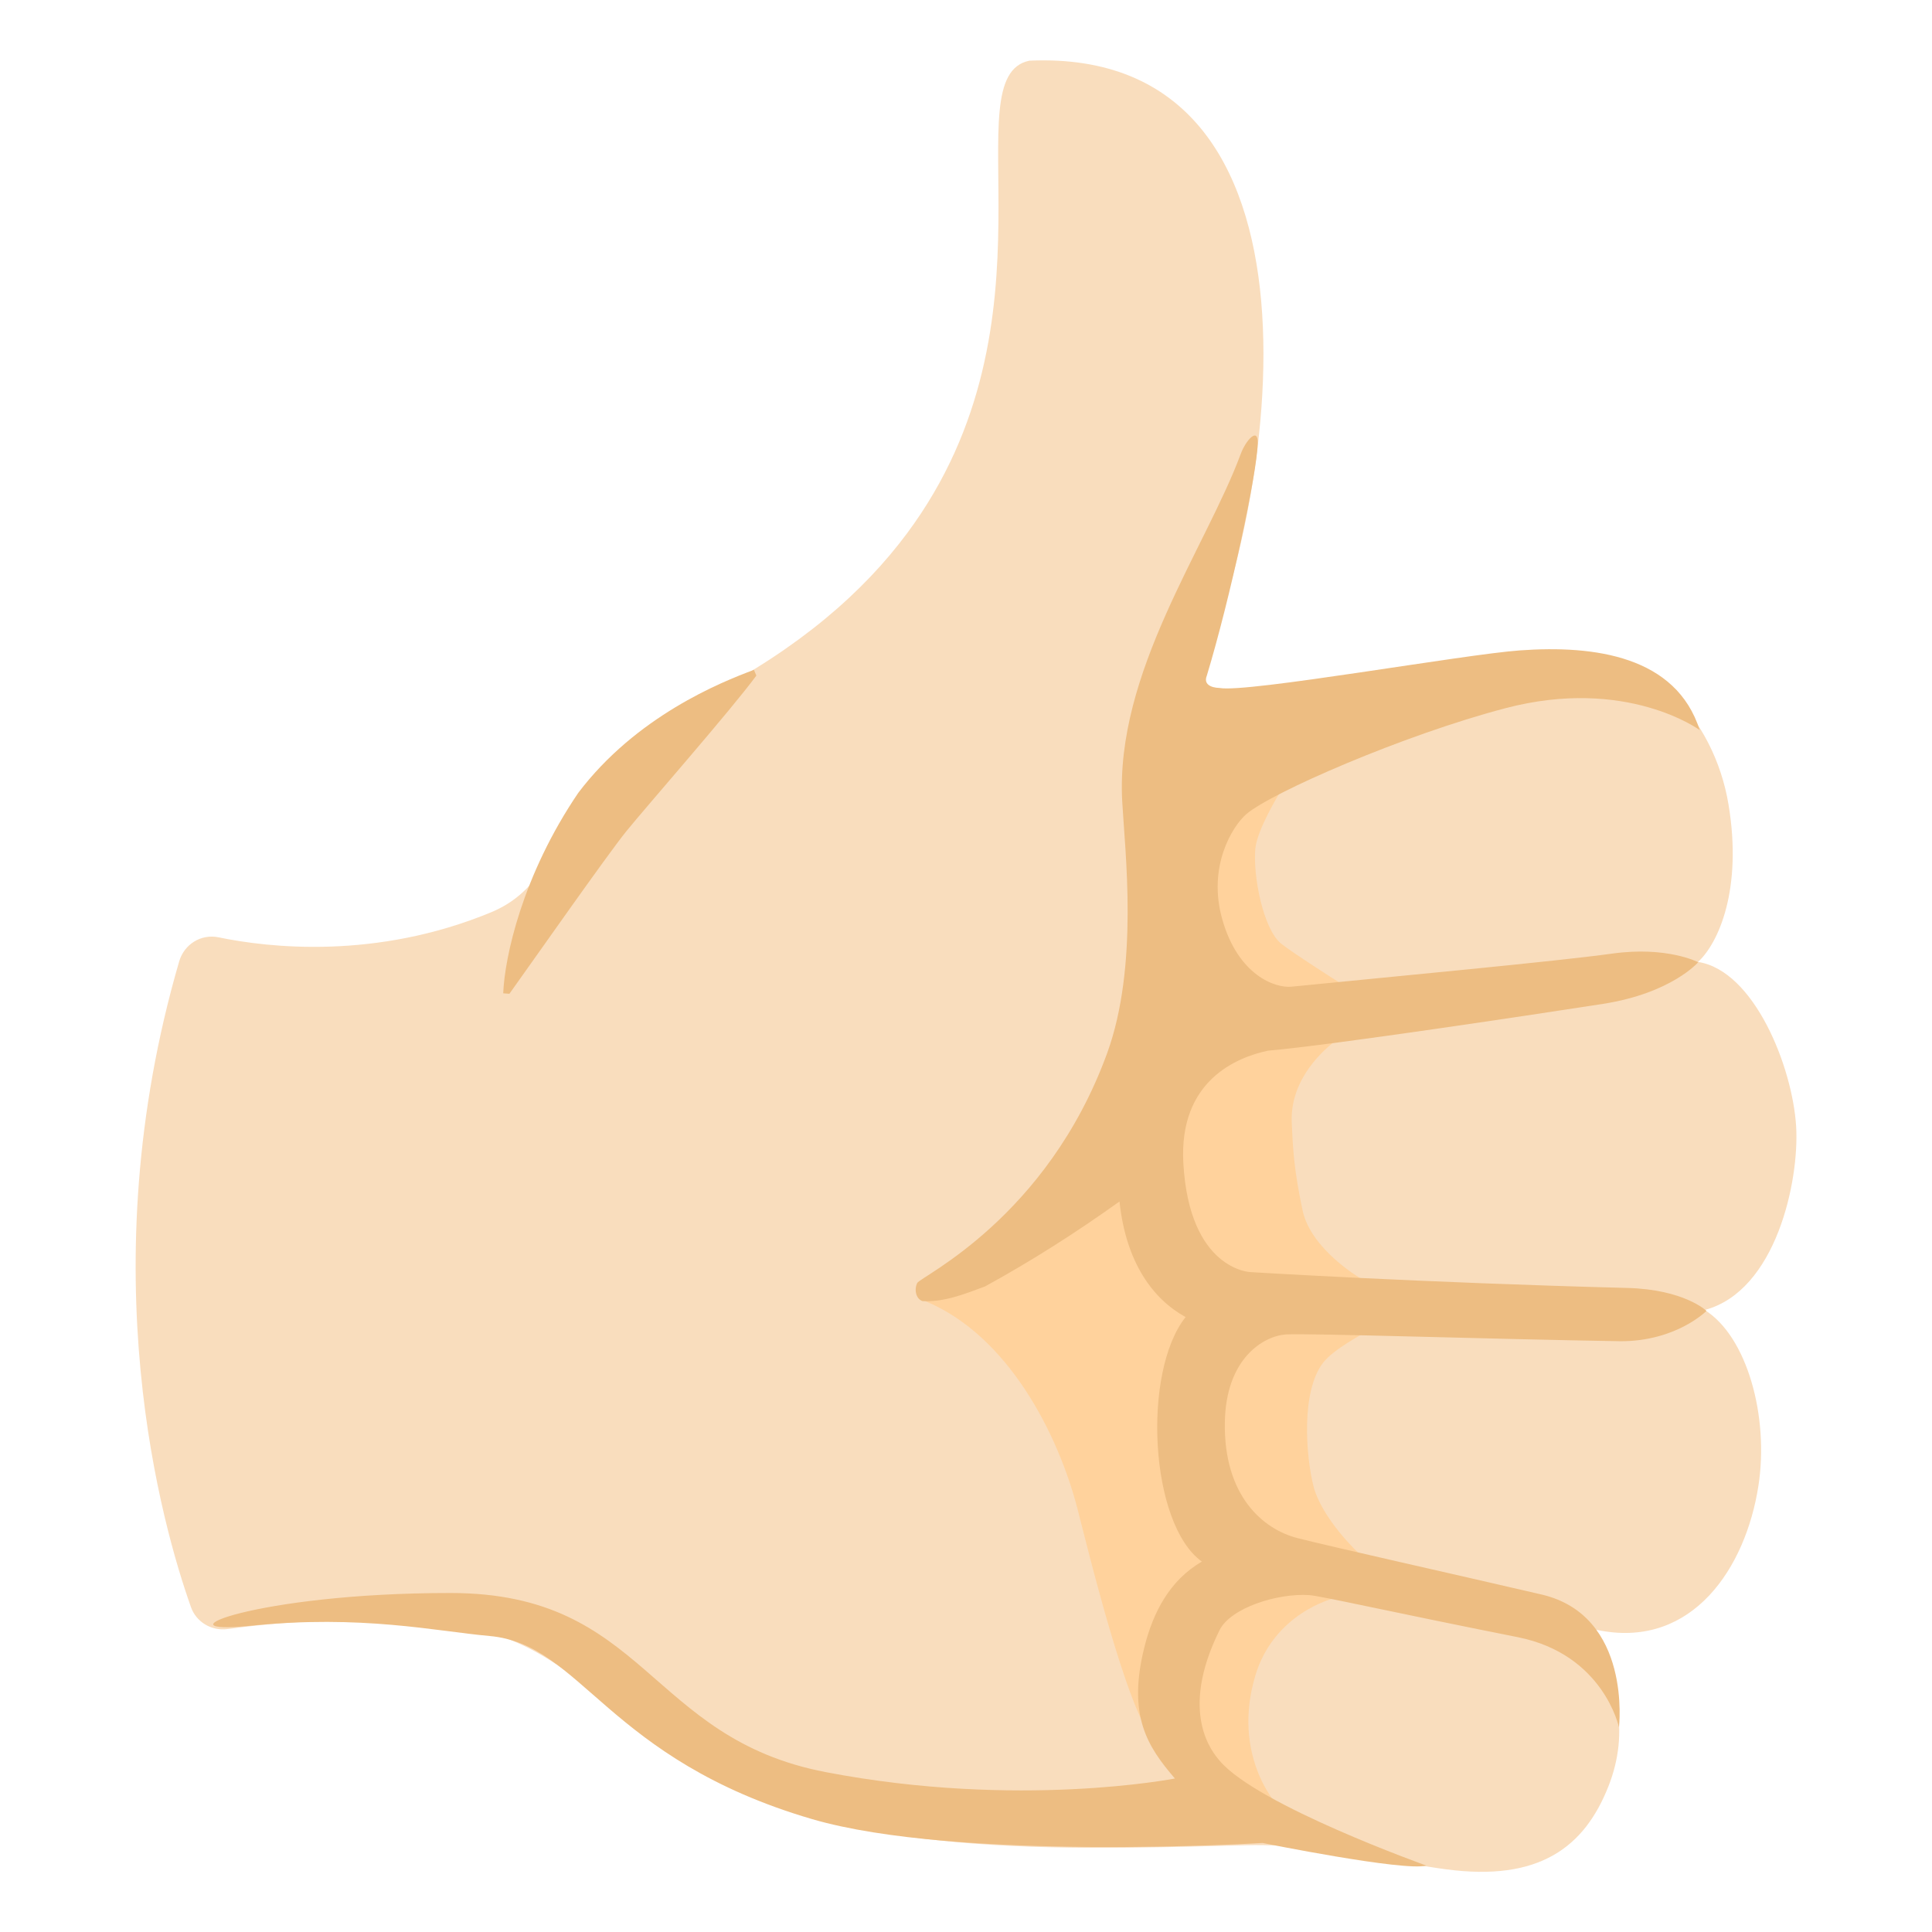
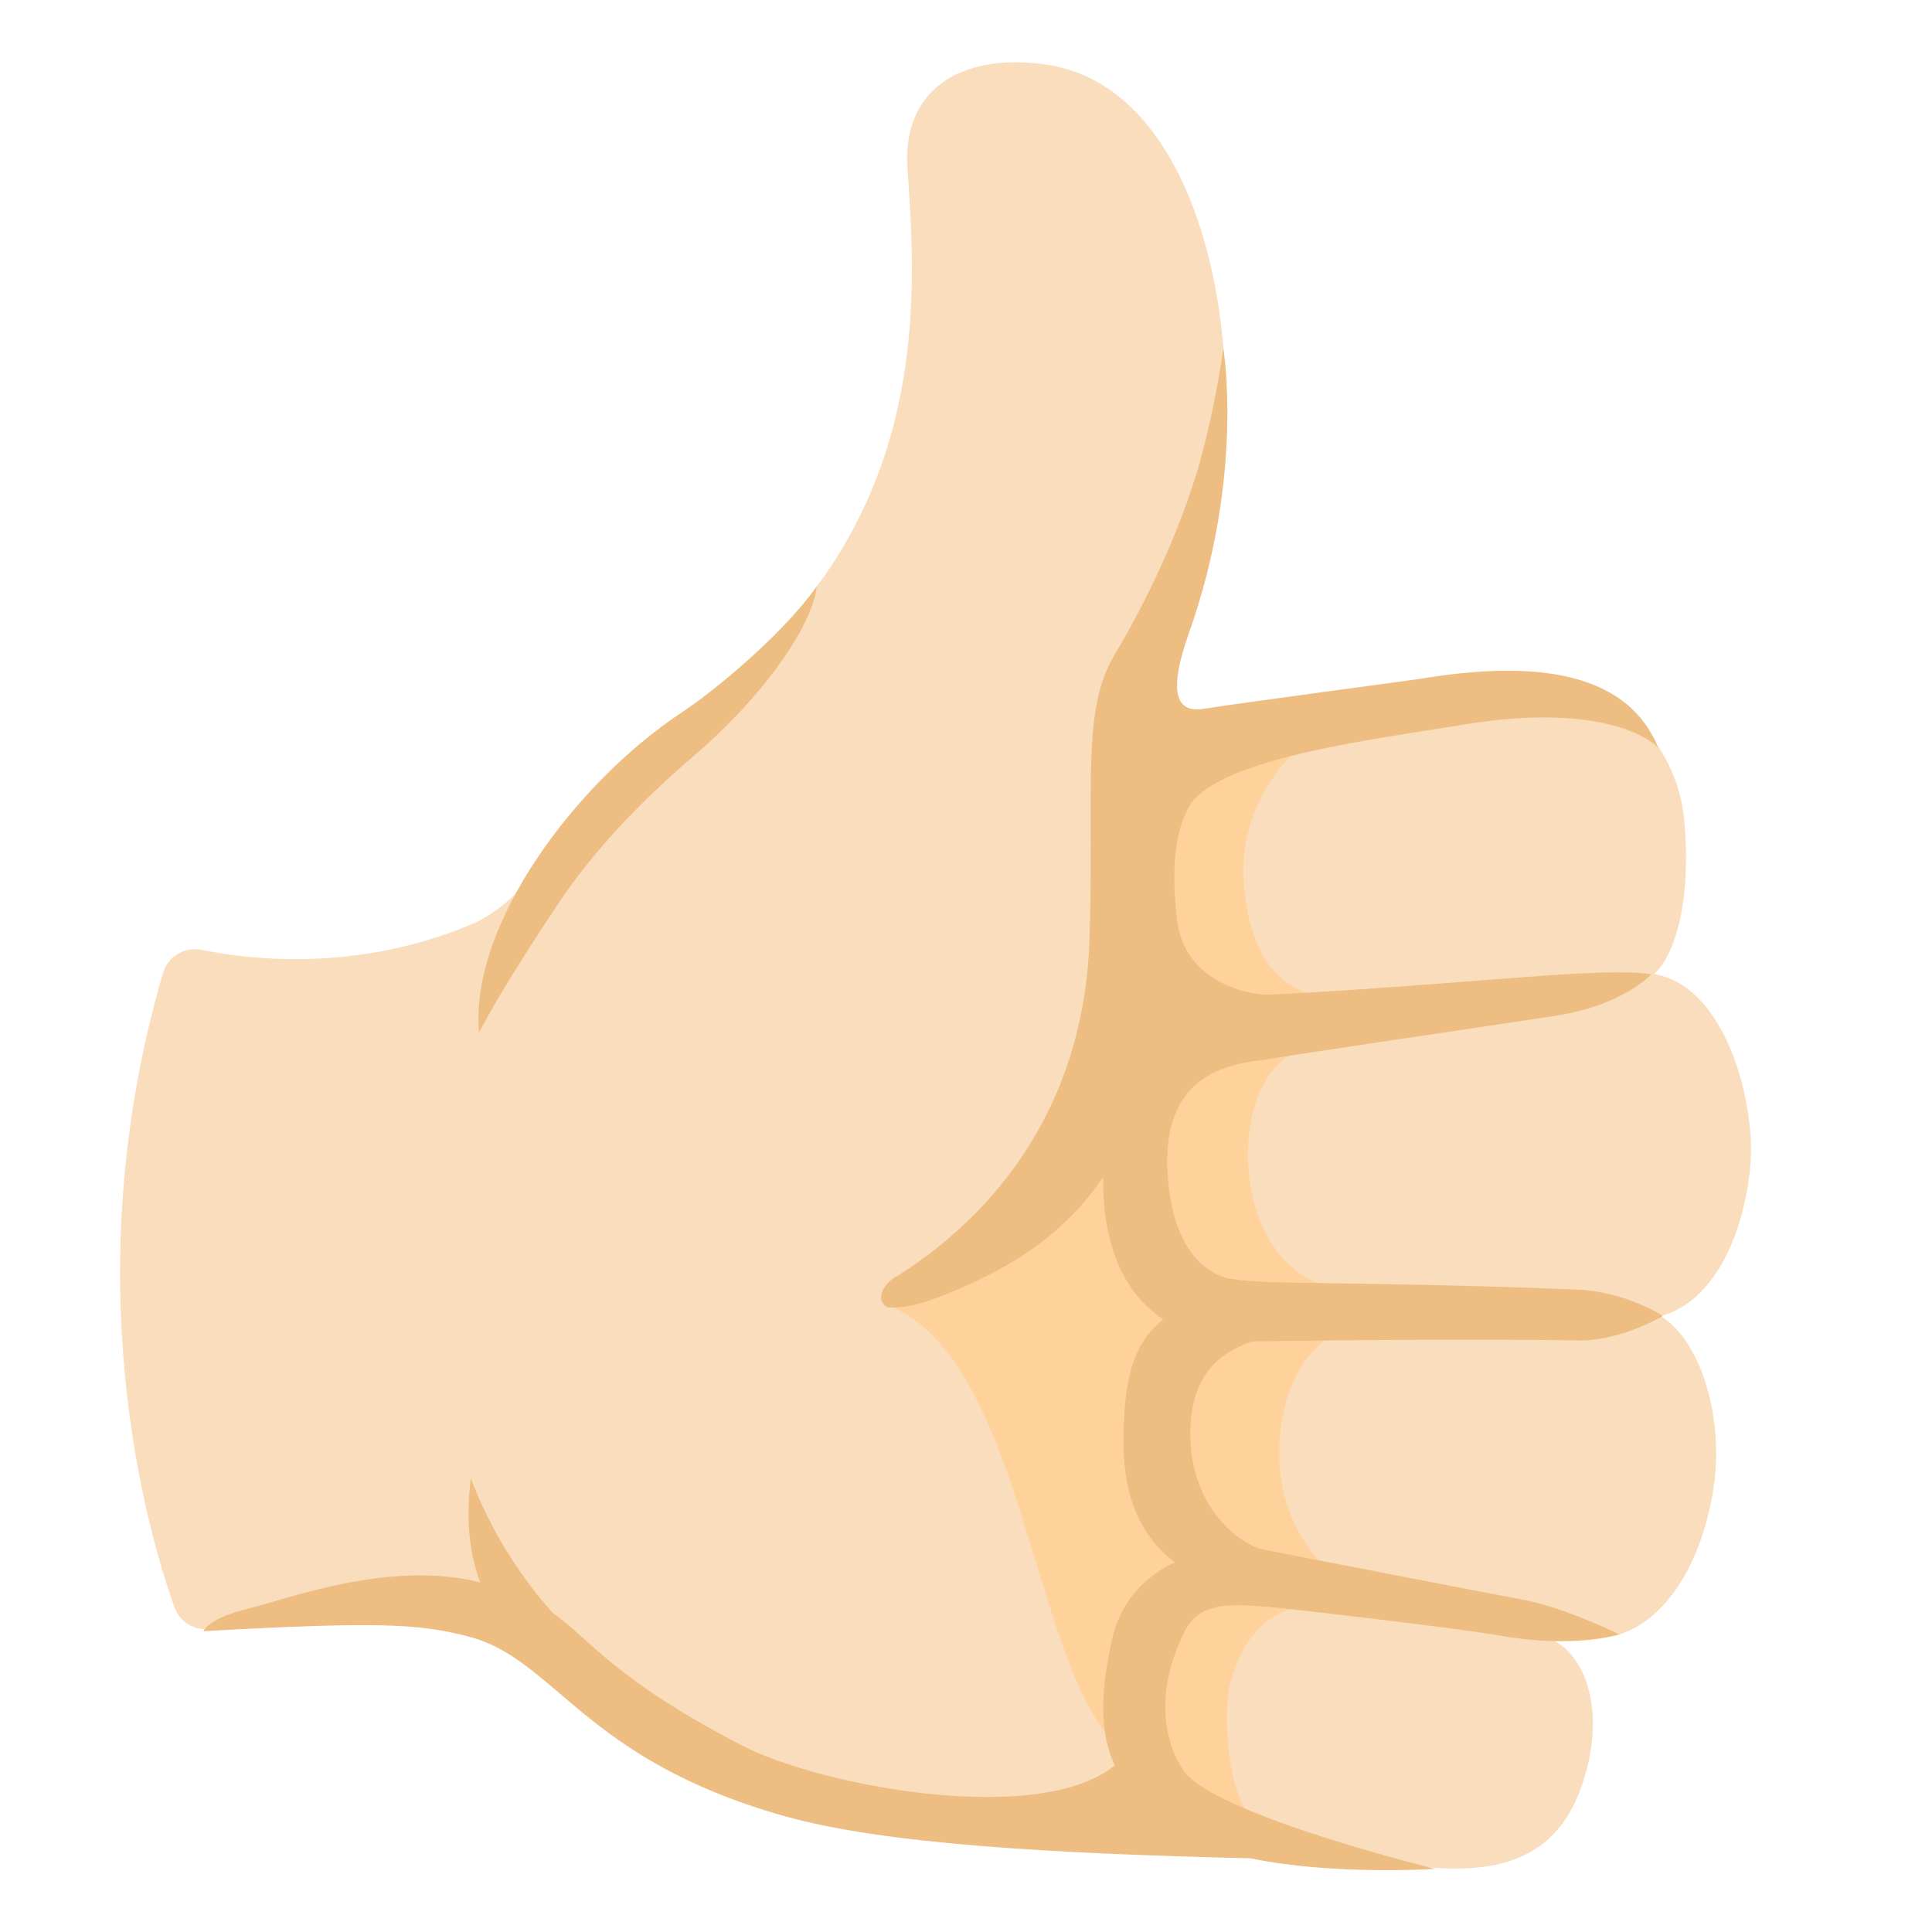
<svg xmlns="http://www.w3.org/2000/svg" version="1.1" id="f44d" x="0px" y="0px" viewBox="0 0 128 128" style="enable-background:new 0 0 128 128;" xml:space="preserve">
-   <path style="fill:#F9DDBD;" d="M112.94,86.79c4.74-1.26,6.27-8.56,6.06-12.15c-0.24-3.96-2.78-10.33-6.5-10.91  c1.36-1.25,2.95-4.82,2.02-10.42c-0.96-5.81-5.47-10.43-10.25-9.72c-0.6,0.09-10.65,1.16-17.85,2.3c-7.2,1.14-7.55,0.25-7.55,0.25  C84.75,33.41,89.05,3.1,68.2,4.02c-5.18,1.06,2.41,17.18-8.11,31.32c-2.87,3.86-7.1,7.58-13.3,10.8c-3.29,2.09-6.41,5.06-8.22,7.53  c-2.24,3.05-3,5.51-6.03,6.77c-7.63,3.16-14.74,2.35-18.06,1.66c-1.16-0.24-2.28,0.46-2.61,1.6c-5.98,20.51-1.1,37.47,0.78,42.77  c0.35,1,1.37,1.6,2.42,1.46c5.08-0.69,9.08-0.71,15.26-0.12c5.94,0.56,9.25,4.99,13.71,7.93c10.07,7.4,24.76,6.86,38.54,6.51  c2.97-0.07,5.85,0.36,8.64,0.72c1.41,0.36,2.91,0.65,4.54,0.87c6.25,0.85,9.23-1.49,10.81-5.51c1.38-3.52,0.81-7.27-2.28-10.66  c0.66,0.15,1.27,0.28,1.79,0.37c6.05,1.1,9.57-4.13,10.42-9.6C117.21,93.87,115.76,88.55,112.94,86.79z" />
-   <path style="fill:#FFD29C;" d="M90.18,84.72c0,0-3.33-1.92-3.88-4.53c-0.55-2.61-0.64-3.91-0.72-5.88  c-0.12-3.27,2.92-5.36,2.92-5.36l0.21-3.87c0,0-3.07-1.95-3.83-2.56c-1.18-0.95-1.88-4.49-1.71-6.3c0.12-1.27,1.61-3.69,1.61-3.69  c-7.2,0.43-7.53,8.82-7.46,11.62c0.1,3.31-1.35,7.8-3.43,11.3c-2.68,4.5-12.12,10.49-12.6,10.75c5.5,2.26,8.81,8.81,10.09,13.74  c0.63,2.42,3.34,13.7,5.14,15.44c0.47,0.67,4.97,3.63,8.03,4.12c0,0-2.94-3.22-1.39-8.46c1.23-4.16,5.15-5.13,5.15-5.13l1.74-2.97  c0,0-2.49-2.31-3.04-4.52c-0.47-1.89-0.85-6.21,0.66-8.15c0.68-0.88,2.71-1.95,2.71-1.95L90.18,84.72z" />
  <g>
-     <path style="fill:#EDBD82;" d="M50.11,44.76c-1.63,2.23-7.36,8.76-8.62,10.32c-1.26,1.56-6.14,8.52-7.74,10.76l-0.41-0.03   c0.09-2.39,1.27-7.83,4.97-13.28c3.84-5.07,9.41-7.32,11.64-8.15L50.11,44.76z" />
-     <path style="fill:#EDBD82;" d="M107.82,85.33c-13.6-0.35-24.98-1.05-24.98-1.05s-4.04-0.14-4.44-7.21   c-0.31-5.5,3.57-7.03,5.61-7.46c4.25-0.37,17.86-2.43,22.19-3.1c4.55-0.71,6.31-2.76,6.31-2.76s-2.06-1.08-5.71-0.57   c-3.66,0.51-14.32,1.5-21.23,2.19c-1.08,0.11-3.54-0.75-4.59-4.46c-0.99-3.47,0.65-6.15,1.59-6.97c1.63-1.41,10.41-5.25,17.17-7.02   c8.03-2.11,12.87,1.45,12.87,1.45c-1.56-4.89-6.94-5.64-11.91-5.28c-3.7,0.26-18.09,2.83-19.9,2.49c-0.62-0.02-1.06-0.27-0.85-0.8   c1.57-5.18,3.34-13.46,3.38-15.43c0.02-1.09-0.8-0.17-1.13,0.73c-2.32,6.25-8.32,14.48-7.85,23.02c0.18,3.3,1.11,10.88-1,16.68   C69.36,80.71,60.98,84.58,60.77,85c-0.21,0.42-0.1,1.04,0.34,1.2c1.41,0.09,2.84-0.48,4.15-0.97c3.07-1.68,6.05-3.58,8.91-5.63   c0.43,4.09,2.25,6.49,4.38,7.66c-2.89,3.63-2.39,13.72,1.08,16.2c-2.15,1.24-3.24,3.39-3.81,5.66c-1.14,4.56,0.21,6.6,2.02,8.71   c0,0-10.34,2.03-23.12-0.42c-11.83-2.26-11.88-11.87-24.88-11.87c-13,0-19.67,2.82-13.23,2.17c7.35-0.75,12.26,0.36,15.83,0.68   c6.11,0.54,7.75,8.14,21.36,12.13c9.64,2.82,29.85,1.58,29.85,1.58s9.38,1.9,10.85,1.5c0,0-11.18-3.99-13.68-6.93   c-0.48-0.56-2.75-3.17-0.02-8.67c0.73-1.47,3.82-2.46,5.94-2.32c0.75,0.05,5.43,1.12,13.83,2.79c5.68,1.14,6.69,5.97,6.69,5.97   s0.88-7.4-5.13-8.8c-5.71-1.33-13.92-3.16-16.18-3.74c-2.26-0.58-4.89-2.79-4.8-7.68c0.07-4.25,2.59-5.72,4.06-5.81   s13.5,0.31,22.17,0.45c3.69,0,5.68-2.01,5.68-2.01S111.59,85.43,107.82,85.33z" />
+     <g>
+       <g>
+         <path style="fill:#F9DDBD;" d="M110.03,87.19c4.66-1.24,6.22-8.41,5.95-11.93c-0.39-5.17-2.73-10.14-6.39-10.72     c1.33-1.23,2.5-4.68,1.99-10.23c-0.47-5.07-4.57-9.23-10.07-9.54c0,0-6.45,0.04-18.49,2.95c-3.54,0.86-7.81,2.05-5.31-4.88     c1.31-3.63,3.24-8.82,3.47-14.41c0.43-10.68-3.14-23.04-12.06-24.18c-5.68-0.73-9.34,1.85-9,6.89     c0.58,8.58,1.96,24.84-15.04,36.13c-7.15,4.75-8.62,11.81-13.99,14.03c-7.49,3.1-14.47,2.3-17.74,1.63     c-1.14-0.23-2.24,0.45-2.56,1.57c-5.88,20.13-1.08,36.79,0.77,41.99c0.35,0.98,1.34,1.57,2.37,1.43     c4.99-0.68,8.91-0.69,14.99-0.12c5.84,0.55,9.08,4.9,13.46,7.79c9.89,7.26,24.31,6.73,37.84,6.4c2.91-0.07,11.35,1.35,12.94,1.57     c6.14,0.83,10-0.39,11.67-5.36c1.79-5.32-0.16-8.91-2.15-9.61c0,0,1.78,0.06,3.4-0.07c3.81-0.31,6.61-4.53,7.44-9.9     C114.22,94.14,112.8,88.92,110.03,87.19z" />
+         <path style="fill:#FFD29C;" d="M88.13,85.24c-6.38-1.39-7.01-12.68-2.67-15.35c1.64-1.01,1.27-4.08,1.27-4.08     c-2.09-0.61-4.02-2.68-4.34-7.47c-0.33-5,3.11-8.23,3.11-8.23s-5.03-0.36-7.17,2.69c-2.69,3.83-4.58,14.5-6.47,19.37     c-2.39,6.17-7.76,11.51-12.73,14.44c7.41,3.22,9.06,18.62,12.73,25.93c3.66,7.3,11.08,8.02,10.78,7.57     c-1.46-2.21-1.54-6.92-1.17-8.44c1.41-5.86,5.93-5.34,5.93-5.34l0.63-2.26c0,0-3.28-2.73-3.28-7.73c0-5.72,3.15-7.63,3.15-7.63     L88.13,85.24z" />
+       </g>
+       <path style="fill:#EDBD82;" d="M31.74,68.41c0,0,1.25-2.58,5.34-8.68c1.74-2.6,4.55-5.95,8.86-9.63    c4.45-3.79,7.85-8.49,8.17-11.25c-1.89,2.73-6.21,6.54-9.04,8.42C38.12,51.89,31.09,61.3,31.74,68.41z" />
+     </g>
+     <path style="fill:#EDBD82;" d="M83.69,102.66c-1.41-0.28-4.91-2.69-4.83-7.85c0.06-4.42,2.77-5.43,4.07-5.94   c0,0,13.06-0.2,21.74-0.06c2.82,0,5.5-1.63,5.5-1.63s-2.49-1.61-5.65-1.74c-14.26-0.57-20.58-0.3-22.81-0.7   c0,0-3.97-0.14-4.36-7.08c-0.41-7.29,5.27-7.22,6.69-7.49s15.47-2.32,19.06-2.88c4.47-0.7,6.29-2.73,6.29-2.73s-0.8-0.27-4.87-0.06   c-3.62,0.18-13.07,1.06-20.47,1.4c-1.07,0.05-5.59-0.69-6.08-5.01c-0.27-2.36-0.32-5.18,0.63-7.09c1.31-3.51,12.44-4.8,18.15-5.76   c10.27-1.72,13.11,1.49,13.11,1.49c-2.22-5.41-8.98-5.68-15.75-4.56c-0.75,0.12-11.93,1.6-14.35,1.99   c-1.79,0.29-2.42-0.99-0.99-5.02c3.7-10.42,2.28-18.85,2.28-18.85s-0.63,4.63-1.86,8.54s-3.08,7.93-5.38,11.81   c-2.2,3.69-1.3,9.03-1.63,18.88s-5.16,17.4-12.69,22.2c-0.76,0.34-1.68,1.54-0.68,2.1c1.38,0.08,2.81-0.43,4.08-0.96   c3.06-1.26,7.25-3.29,10.2-7.69c-0.07,5.04,1.73,7.98,3.98,9.43c-1.81,1.5-2.64,3.48-2.63,8.18c0.01,4.43,1.67,6.56,3.39,7.94   c-1.87,0.86-3.57,2.44-4.18,5.21c-0.73,3.28-0.83,6.04,0.21,8.24c-0.02,0.01-0.05,0.02-0.06,0.04c-5.04,4.01-19.41,1.36-24.73-1.41   c-8.49-4.43-9.9-6.94-12.42-8.71c-2.35-2.62-4.22-5.67-5.46-8.96c-0.32,2.75-0.13,4.84,0.63,6.91c-6-1.53-12.89,1.14-15.38,1.74   c-2.64,0.63-2.96,1.49-2.96,1.49c11.62-0.65,14.3-0.49,17.54,0.35c5.83,1.51,7.57,8.14,20.98,11.91   c6.44,1.81,17.33,2.47,30.86,2.79c5.49,1.14,12.23,0.7,12.23,0.7s-14.09-3.45-16.54-6.34c-0.47-0.55-2.76-4.06-0.04-9.44   c1.04-2.05,3.37-1.72,5.46-1.59c0.74,0.05,12.38,1.38,15.46,1.92c4.93,0.87,7.85-0.09,7.85-0.09s-3.62-1.79-6.41-2.3   C97.87,105.42,85.1,102.94,83.69,102.66z" />
  </g>
</svg>
